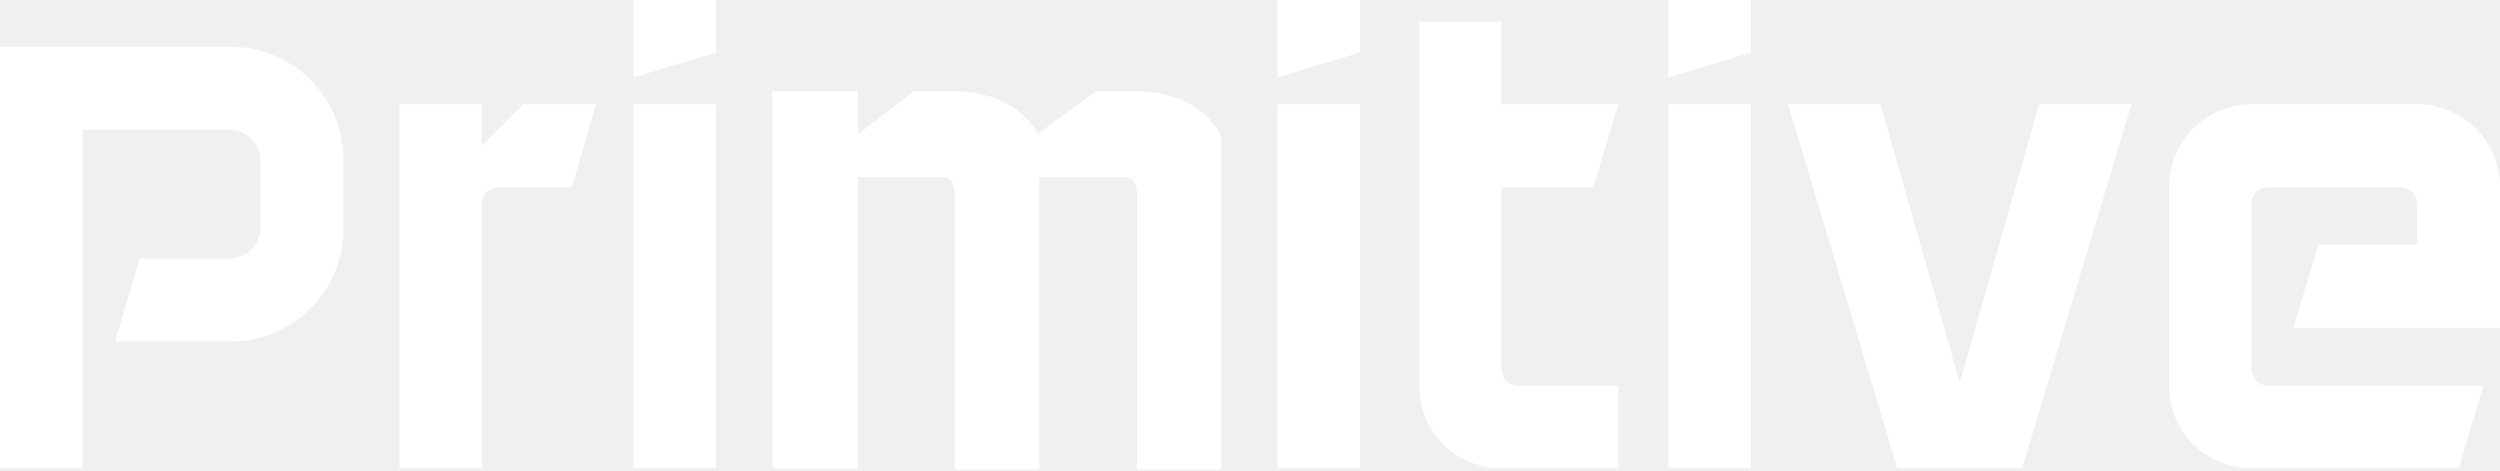
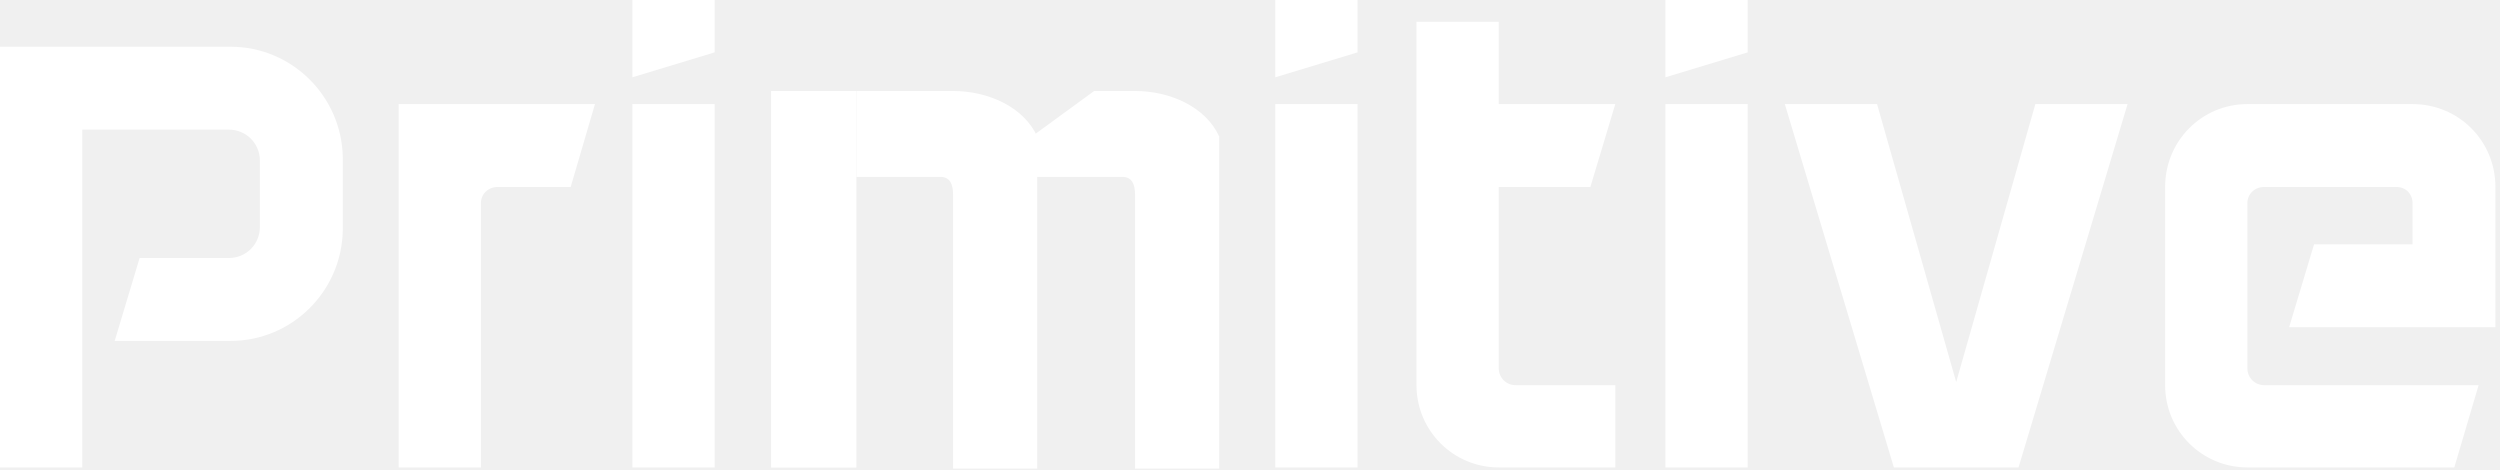
- <svg xmlns="http://www.w3.org/2000/svg" width="505" height="95" viewBox="0 0 505 95" fill="none">
-   <path d="M488.225 49.441H468.297L463.252 66.216H505V37.838C505 28.504 497.559 21.063 488.225 21.063H454.802C445.595 21.063 438.153 28.504 438.153 37.838V77.946C438.153 87.153 445.595 94.595 454.802 94.595H496.676L501.595 77.946H458.207C456.316 77.946 454.802 76.432 454.802 74.54V41.117C454.802 39.225 456.316 37.838 458.207 37.838H484.946C486.838 37.838 488.225 39.225 488.225 41.117V49.441Z" fill="white" />
-   <path d="M411.894 21.063L395.876 77.315L379.858 21.063H361.191L383.264 94.595H408.489L430.561 21.063H411.894Z" fill="white" />
-   <path d="M337.03 94.595V21.063H353.679V94.595H337.03ZM337.03 0V15.64L353.679 10.595V0H337.03Z" fill="white" />
-   <path d="M306.708 77.946C304.816 77.946 303.302 76.432 303.302 74.54V37.838H321.843L326.888 21.063H303.302V4.414H286.654V77.946C286.654 87.153 294.095 94.595 303.302 94.595H326.888V77.946H306.708Z" fill="white" />
-   <path d="M258.078 94.595V21.063H274.727V94.595H258.078ZM258.078 0V15.64L274.727 10.595V0H258.078Z" fill="white" />
-   <path d="M127.974 94.595V21.063H144.622V94.595H127.974ZM127.974 0V15.64L144.622 10.595V0H127.974Z" fill="white" />
-   <path d="M120.406 21.063H105.775L97.325 29.387V21.063H80.676V94.595H97.325V41.117C97.325 39.225 98.838 37.838 100.73 37.838H115.487L120.406 21.063Z" fill="white" />
-   <path d="M69.369 46.288V46.667C69.369 46.541 69.369 46.414 69.369 46.288ZM69.369 31.784V32.162C69.369 32.036 69.369 31.91 69.369 31.784ZM69.369 32.162C69.369 32.036 69.369 31.91 69.369 31.784C69.117 19.423 59.027 9.459 46.667 9.459H0V94.595H16.649V26.234H46.288C49.82 26.234 52.595 29.009 52.595 32.541V45.91C52.595 49.441 49.82 52.216 46.288 52.216H28.252L23.207 68.991H46.667C59.027 68.991 69.117 59.027 69.369 46.667C69.369 46.541 69.369 46.414 69.369 46.288V32.162Z" fill="white" />
-   <path d="M209.904 27.619V94.825H192.872V18.413L209.904 27.619Z" fill="white" />
-   <path d="M192.872 18.413C199.931 18.413 207.158 21.605 209.904 27.619L192.872 39.357C192.872 37.396 192.301 35.8 190.34 35.8H173.309V27.159L184.599 18.413H192.872Z" fill="white" />
-   <path d="M246.729 27.619V94.825H229.697V18.413L246.729 27.619Z" fill="white" />
-   <path d="M229.697 18.413C236.757 18.413 243.984 21.605 246.729 27.619L229.697 39.357C229.697 37.396 229.126 35.8 227.166 35.8H209.674L209.443 27.159L221.424 18.413H229.697Z" fill="white" />
-   <path d="M173.303 18.413V94.628H156.047V18.413H173.303Z" fill="white" />
+ <svg xmlns="http://www.w3.org/2000/svg" width="506" height="95" viewBox="0 0 506 95" fill="none">
+   <path d="M488.298 49.449H468.367L463.321 66.226H505.075V37.844C505.075 28.509 497.633 21.066 488.298 21.066H454.87C445.661 21.066 438.219 28.509 438.219 37.844V77.958C438.219 87.166 445.661 94.609 454.87 94.609H496.75L501.67 77.958H458.276C456.383 77.958 454.87 76.444 454.87 74.552V41.123C454.87 39.231 456.383 37.844 458.276 37.844H485.018C486.911 37.844 488.298 39.231 488.298 41.123V49.449Z" fill="white" />
+   <path d="M411.956 21.066L395.935 77.327L379.915 21.066H361.245L383.321 94.609H408.55L430.625 21.066H411.956Z" fill="white" />
+   <path d="M337.081 94.609V21.066H353.732V94.609H337.081ZM337.081 0V15.642L353.732 10.596V0H337.081Z" fill="white" />
+   <path d="M306.754 77.958C304.862 77.958 303.348 76.444 303.348 74.552V37.844H321.891L326.937 21.066H303.348V4.415H286.697V77.958C286.697 87.166 294.139 94.609 303.348 94.609H326.937V77.958H306.754Z" fill="white" />
+   <path d="M258.117 94.609V21.066H274.768V94.609H258.117ZM258.117 0V15.642L274.768 10.596V0H258.117Z" fill="white" />
+   <path d="M127.993 94.609V21.066H144.644V94.609H127.993ZM127.993 0V15.642L144.644 10.596V0H127.993Z" fill="white" />
+   <path d="M120.424 21.066H80.689V94.609H97.34V41.123C97.34 39.231 98.853 37.844 100.746 37.844H115.505L120.424 21.066Z" fill="white" />
+   <path d="M69.38 46.295V46.674C69.38 46.548 69.38 46.421 69.38 46.295ZM69.38 31.789V32.167C69.38 32.041 69.38 31.915 69.38 31.789ZM69.38 32.167C69.38 32.041 69.38 31.915 69.38 31.789C69.127 19.426 59.036 9.461 46.674 9.461H0V94.609H16.651V26.238H46.295C49.827 26.238 52.602 29.013 52.602 32.545V45.917C52.602 49.449 49.827 52.224 46.295 52.224H28.256L23.211 69.001H46.674C59.036 69.001 69.127 59.036 69.38 46.674C69.38 46.548 69.38 46.421 69.38 46.295V32.167Z" fill="white" />
+   <path d="M209.935 27.623V94.839H192.901V18.415L209.935 27.623Z" fill="white" />
+   <path d="M192.901 18.415C199.961 18.415 207.189 21.609 209.935 27.623L192.901 39.363C192.901 37.402 192.33 35.805 190.369 35.805H173.334L173.329 18.415H192.901Z" fill="white" />
+   <path d="M246.766 27.623V94.839H229.731V18.415L246.766 27.623Z" fill="white" />
+   <path d="M229.731 18.415C236.792 18.415 244.02 21.609 246.766 27.623L229.731 39.363C229.731 37.402 229.16 35.805 227.199 35.805H209.705L209.474 27.163L221.457 18.415H229.731Z" fill="white" />
+   <path d="M173.329 18.415V94.642H156.07V18.415H173.329Z" fill="white" />
</svg>
